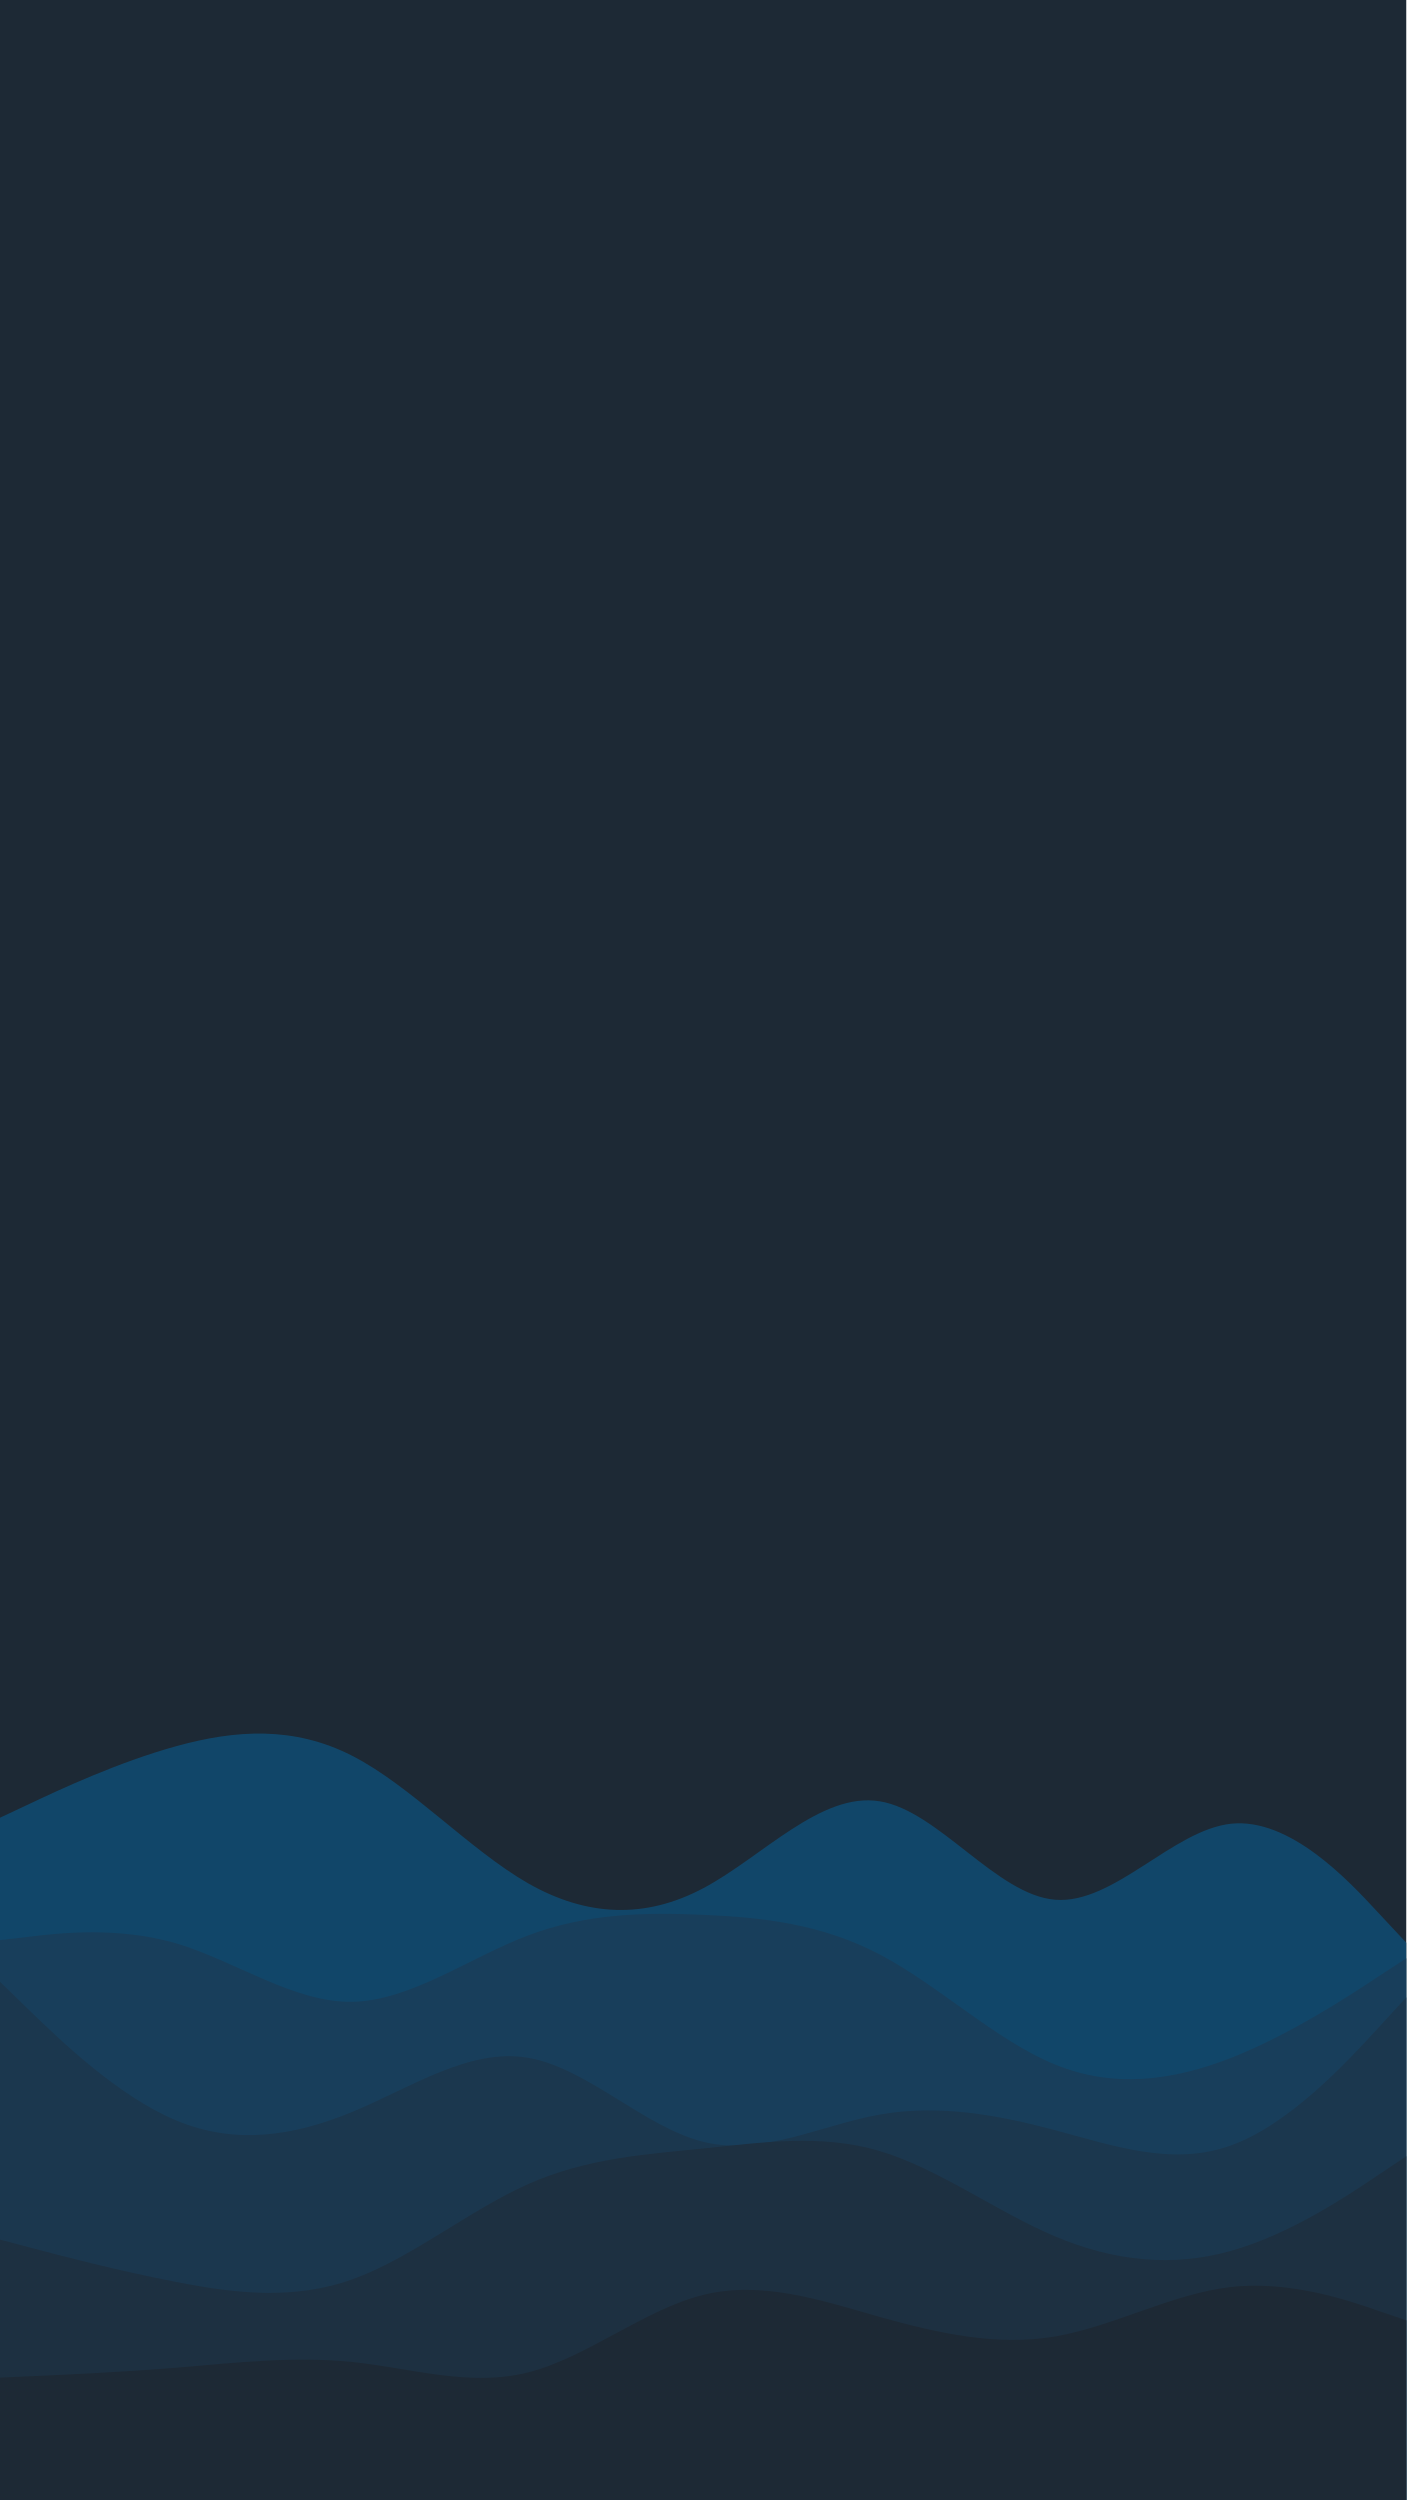
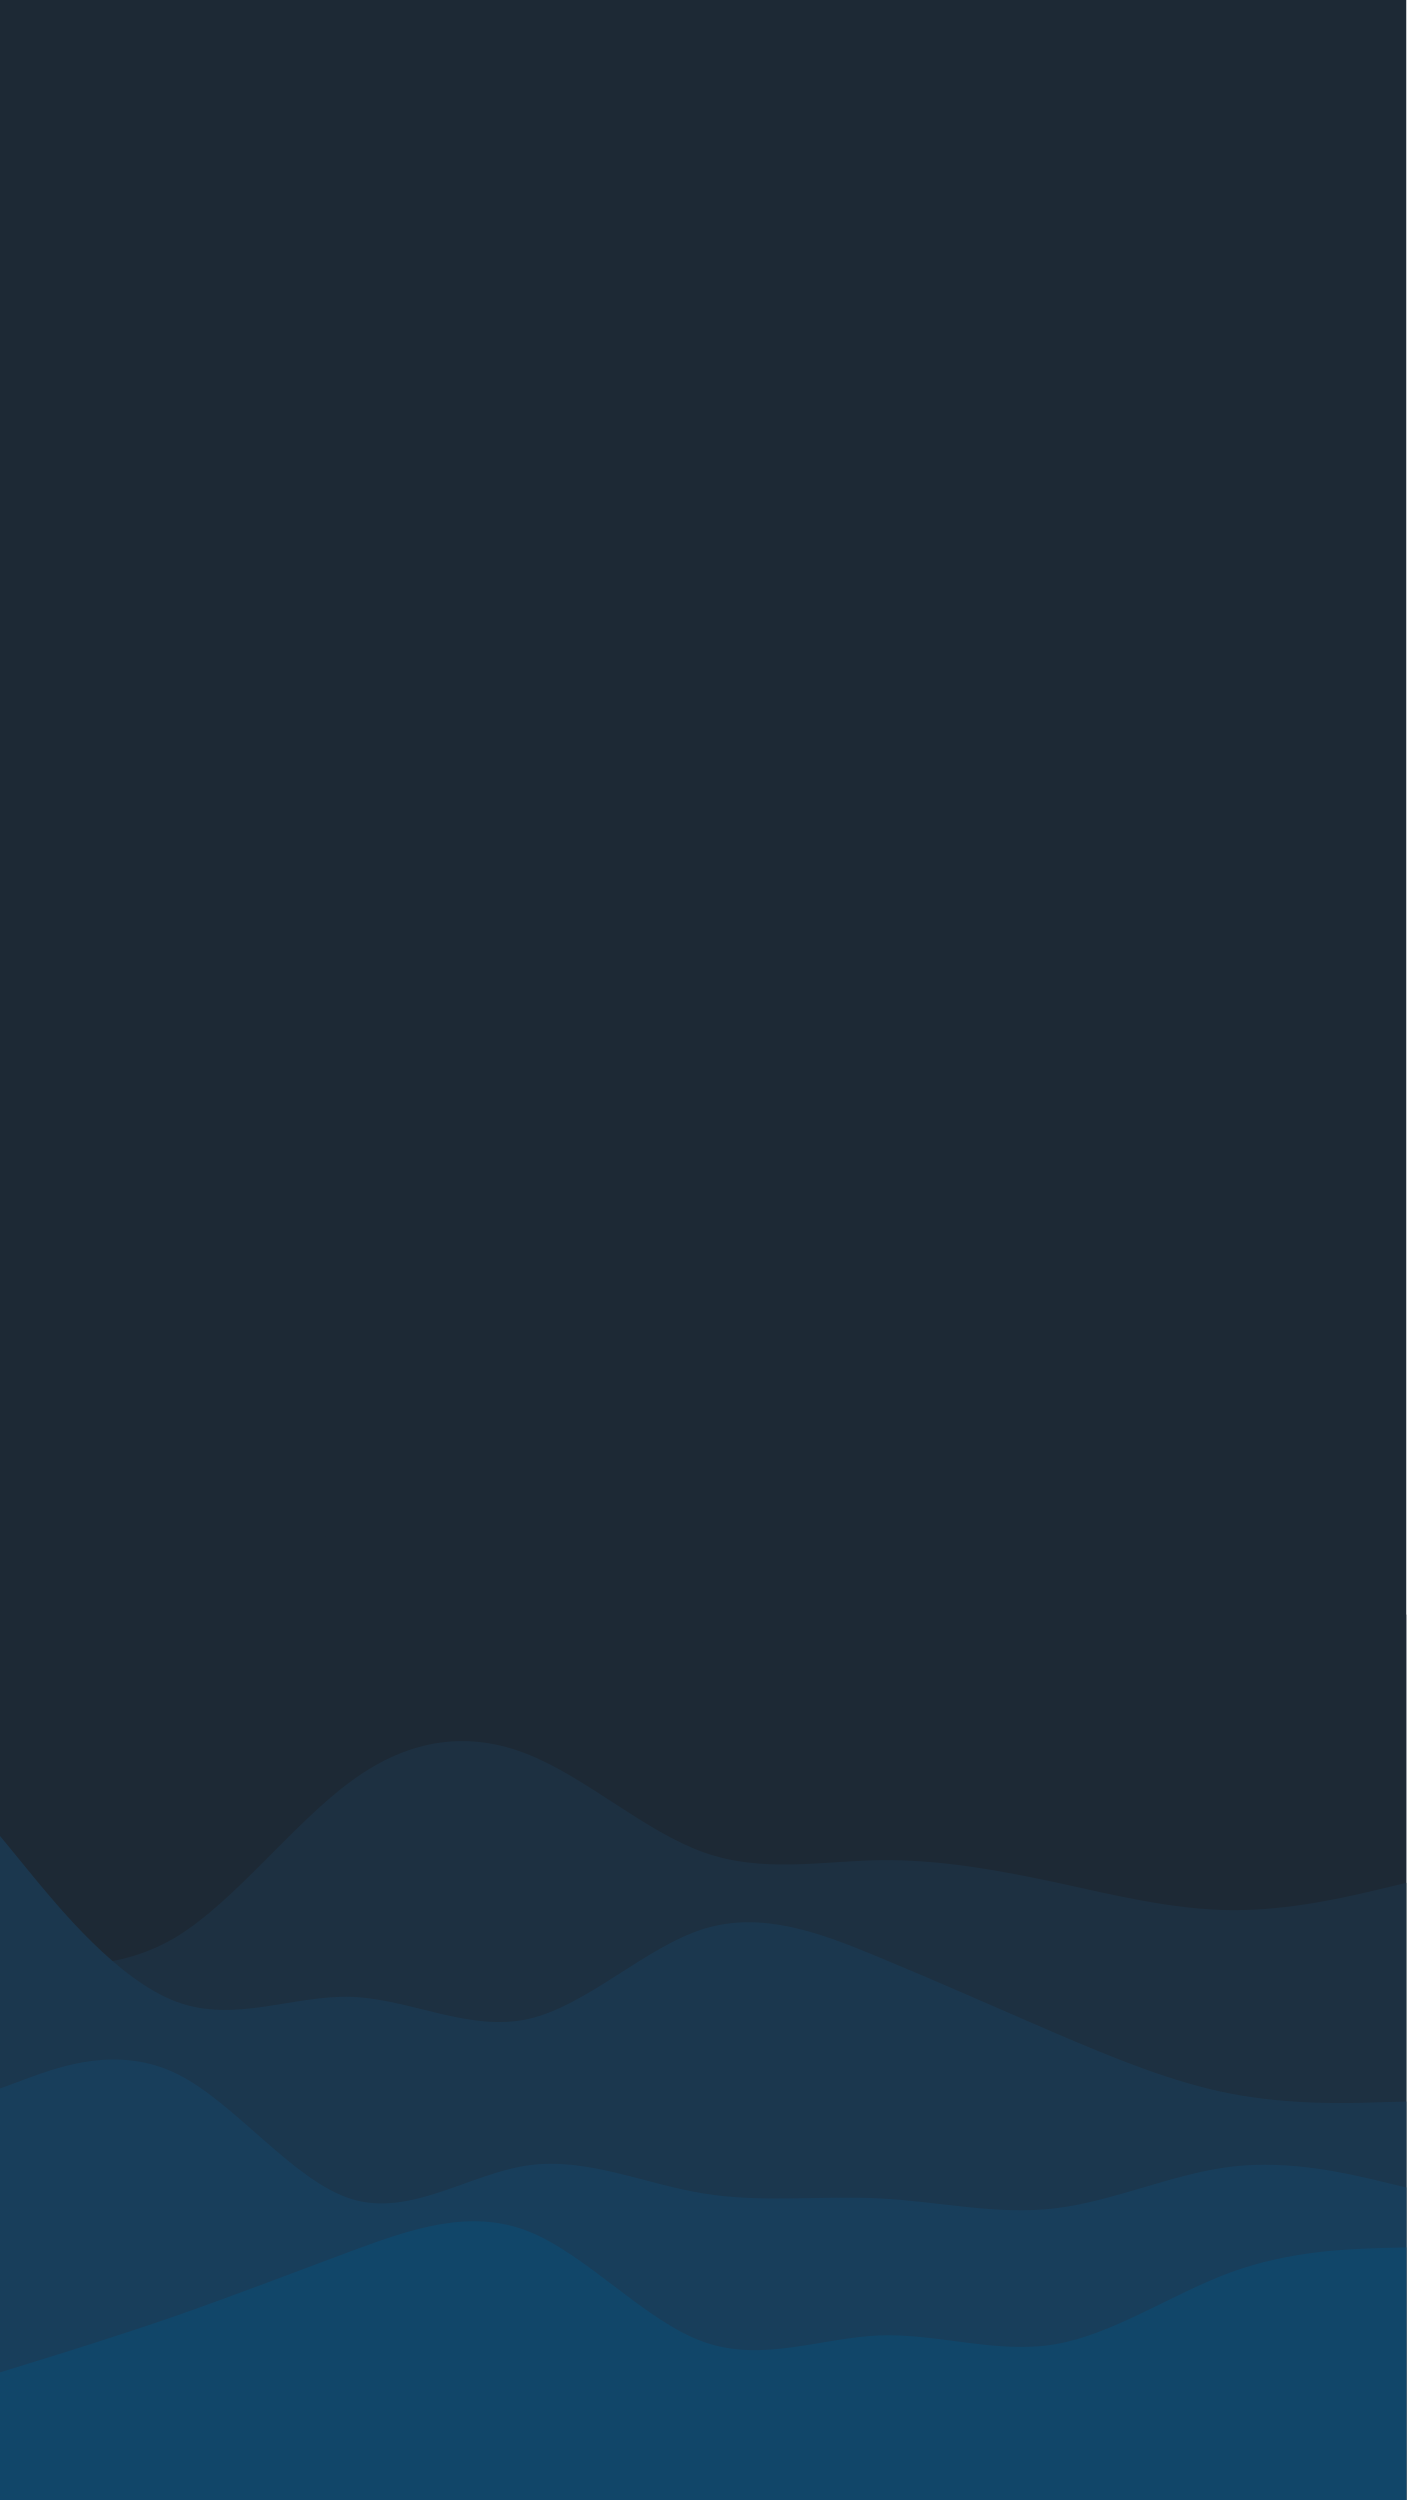
<svg xmlns="http://www.w3.org/2000/svg" id="visual" viewBox="0 0 540 960" width="540" height="960" version="1.1">
  <rect x="0" y="0" width="540" height="960" fill="#1D2935" />
-   <path d="M0 698L11.3 692.7C22.7 687.3 45.3 676.7 67.8 670.5C90.3 664.3 112.7 662.7 135.2 674.2C157.7 685.7 180.3 710.3 202.8 723.2C225.3 736 247.7 737 270.2 725C292.7 713 315.3 688 337.8 691.7C360.3 695.3 382.7 727.7 405.2 729.5C427.7 731.3 450.3 702.7 472.8 700.3C495.3 698 517.7 722 528.8 734L540 746L540 961L528.8 961C517.7 961 495.3 961 472.8 961C450.3 961 427.7 961 405.2 961C382.7 961 360.3 961 337.8 961C315.3 961 292.7 961 270.2 961C247.7 961 225.3 961 202.8 961C180.3 961 157.7 961 135.2 961C112.7 961 90.3 961 67.8 961C45.3 961 22.7 961 11.3 961L0 961Z" fill="#114669" />
-   <path d="M0 745L11.3 743.7C22.7 742.3 45.3 739.7 67.8 746.3C90.3 753 112.7 769 135.2 768.7C157.7 768.3 180.3 751.7 202.8 743.2C225.3 734.7 247.7 734.3 270.2 735.3C292.7 736.3 315.3 738.7 337.8 750.5C360.3 762.3 382.7 783.7 405.2 792.8C427.7 802 450.3 799 472.8 790.2C495.3 781.3 517.7 766.7 528.8 759.3L540 752L540 961L528.8 961C517.7 961 495.3 961 472.8 961C450.3 961 427.7 961 405.2 961C382.7 961 360.3 961 337.8 961C315.3 961 292.7 961 270.2 961C247.7 961 225.3 961 202.8 961C180.3 961 157.7 961 135.2 961C112.7 961 90.3 961 67.8 961C45.3 961 22.7 961 11.3 961L0 961Z" fill="#183e5b" />
-   <path d="M0 761L11.3 772C22.7 783 45.3 805 67.8 814.3C90.3 823.7 112.7 820.3 135.2 811C157.7 801.7 180.3 786.3 202.8 790.2C225.3 794 247.7 817 270.2 822.5C292.7 828 315.3 816 337.8 812C360.3 808 382.7 812 405.2 818C427.7 824 450.3 832 472.8 823.8C495.3 815.7 517.7 791.3 528.8 779.2L540 767L540 961L528.8 961C517.7 961 495.3 961 472.8 961C450.3 961 427.7 961 405.2 961C382.7 961 360.3 961 337.8 961C315.3 961 292.7 961 270.2 961C247.7 961 225.3 961 202.8 961C180.3 961 157.7 961 135.2 961C112.7 961 90.3 961 67.8 961C45.3 961 22.7 961 11.3 961L0 961Z" fill="#1b374e" />
-   <path d="M0 860L11.3 863C22.7 866 45.3 872 67.8 876.3C90.3 880.7 112.7 883.3 135.2 875.3C157.7 867.3 180.3 848.7 202.8 838.7C225.3 828.7 247.7 827.3 270.2 825C292.7 822.7 315.3 819.3 337.8 826C360.3 832.7 382.7 849.3 405.2 858.8C427.7 868.3 450.3 870.7 472.8 864.3C495.3 858 517.7 843 528.8 835.5L540 828L540 961L528.8 961C517.7 961 495.3 961 472.8 961C450.3 961 427.7 961 405.2 961C382.7 961 360.3 961 337.8 961C315.3 961 292.7 961 270.2 961C247.7 961 225.3 961 202.8 961C180.3 961 157.7 961 135.2 961C112.7 961 90.3 961 67.8 961C45.3 961 22.7 961 11.3 961L0 961Z" fill="#1d3041" />
-   <path d="M0 913L11.3 912.5C22.7 912 45.3 911 67.8 909.2C90.3 907.3 112.7 904.7 135.2 907C157.7 909.3 180.3 916.7 202.8 911C225.3 905.3 247.7 886.7 270.2 881.2C292.7 875.7 315.3 883.3 337.8 889.7C360.3 896 382.7 901 405.2 897.2C427.7 893.3 450.3 880.7 472.8 878.2C495.3 875.7 517.7 883.3 528.8 887.2L540 891L540 961L528.8 961C517.7 961 495.3 961 472.8 961C450.3 961 427.7 961 405.2 961C382.7 961 360.3 961 337.8 961C315.3 961 292.7 961 270.2 961C247.7 961 225.3 961 202.8 961C180.3 961 157.7 961 135.2 961C112.7 961 90.3 961 67.8 961C45.3 961 22.7 961 11.3 961L0 961Z" fill="#1d2935" />
+   <path d="M0 591L11.3 602.5C22.7 614 45.3 637 67.8 632.8C90.3 628.7 112.7 597.3 135.2 581.8C157.7 566.3 180.3 566.7 202.8 579.5C225.3 592.3 247.7 617.7 270.2 630.8C292.7 644 315.3 645 337.8 652.3C360.3 659.7 382.7 673.3 405.2 670.5C427.7 667.7 450.3 648.3 472.8 637.2C495.3 626 517.7 623 528.8 621.5L540 620L540 961L528.8 961C517.7 961 495.3 961 472.8 961C450.3 961 427.7 961 405.2 961C382.7 961 360.3 961 337.8 961C315.3 961 292.7 961 270.2 961C247.7 961 225.3 961 202.8 961C180.3 961 157.7 961 135.2 961C112.7 961 90.3 961 67.8 961C45.3 961 22.7 961 11.3 961L0 961Z" fill="#1d2935" />
+   <path d="M0 752L11.3 753.3C22.7 754.7 45.3 757.3 67.8 743.7C90.3 730 112.7 700 135.2 683.7C157.7 667.3 180.3 664.7 202.8 673.7C225.3 682.7 247.7 703.3 270.2 711.3C292.7 719.3 315.3 714.7 337.8 714.3C360.3 714 382.7 718 405.2 722.8C427.7 727.7 450.3 733.3 472.8 733.5C495.3 733.7 517.7 728.3 528.8 725.7L540 723L540 961L528.8 961C517.7 961 495.3 961 472.8 961C450.3 961 427.7 961 405.2 961C382.7 961 360.3 961 337.8 961C315.3 961 292.7 961 270.2 961C247.7 961 225.3 961 202.8 961C180.3 961 157.7 961 135.2 961C112.7 961 90.3 961 67.8 961C45.3 961 22.7 961 11.3 961L0 961Z" fill="#1d3041" />
+   <path d="M0 705L11.3 718.8C22.7 732.7 45.3 760.3 67.8 768.7C90.3 777 112.7 766 135.2 766.8C157.7 767.7 180.3 780.3 202.8 775.3C225.3 770.3 247.7 747.7 270.2 740.7C292.7 733.7 315.3 742.3 337.8 751.7C360.3 761 382.7 771 405.2 780.7C427.7 790.3 450.3 799.7 472.8 804C495.3 808.3 517.7 807.7 528.8 807.3L540 807L540 961L528.8 961C517.7 961 495.3 961 472.8 961C450.3 961 427.7 961 405.2 961C382.7 961 360.3 961 337.8 961C315.3 961 292.7 961 270.2 961C247.7 961 225.3 961 202.8 961C180.3 961 157.7 961 135.2 961C112.7 961 90.3 961 67.8 961C45.3 961 22.7 961 11.3 961L0 961Z" fill="#1b374e" />
+   <path d="M0 802L11.3 797.8C22.7 793.7 45.3 785.3 67.8 796.3C90.3 807.3 112.7 837.7 135.2 844.5C157.7 851.3 180.3 834.7 202.8 831.5C225.3 828.3 247.7 838.7 270.2 842.3C292.7 846 315.3 843 337.8 844.2C360.3 845.3 382.7 850.7 405.2 848C427.7 845.3 450.3 834.7 472.8 832C495.3 829.3 517.7 834.7 528.8 837.3L540 840L540 961L528.8 961C517.7 961 495.3 961 472.8 961C450.3 961 427.7 961 405.2 961C382.7 961 360.3 961 337.8 961C315.3 961 292.7 961 270.2 961C247.7 961 225.3 961 202.8 961C180.3 961 157.7 961 135.2 961C112.7 961 90.3 961 67.8 961C45.3 961 22.7 961 11.3 961L0 961Z" fill="#183e5b" />
+   <path d="M0 911L11.3 907.5C22.7 904 45.3 897 67.8 889.2C90.3 881.3 112.7 872.7 135.2 864.3C157.7 856 180.3 848 202.8 856.8C225.3 865.7 247.7 891.3 270.2 899.3C292.7 907.3 315.3 897.7 337.8 896.8C360.3 896 382.7 904 405.2 900.2C427.7 896.3 450.3 880.7 472.8 872.5C495.3 864.3 517.7 863.7 528.8 863.3L540 863L540 961L528.8 961C517.7 961 495.3 961 472.8 961C450.3 961 427.7 961 405.2 961C382.7 961 360.3 961 337.8 961C315.3 961 292.7 961 270.2 961C247.7 961 225.3 961 202.8 961C180.3 961 157.7 961 135.2 961C112.7 961 90.3 961 67.8 961C45.3 961 22.7 961 11.3 961L0 961Z" fill="#114669" />
</svg>
